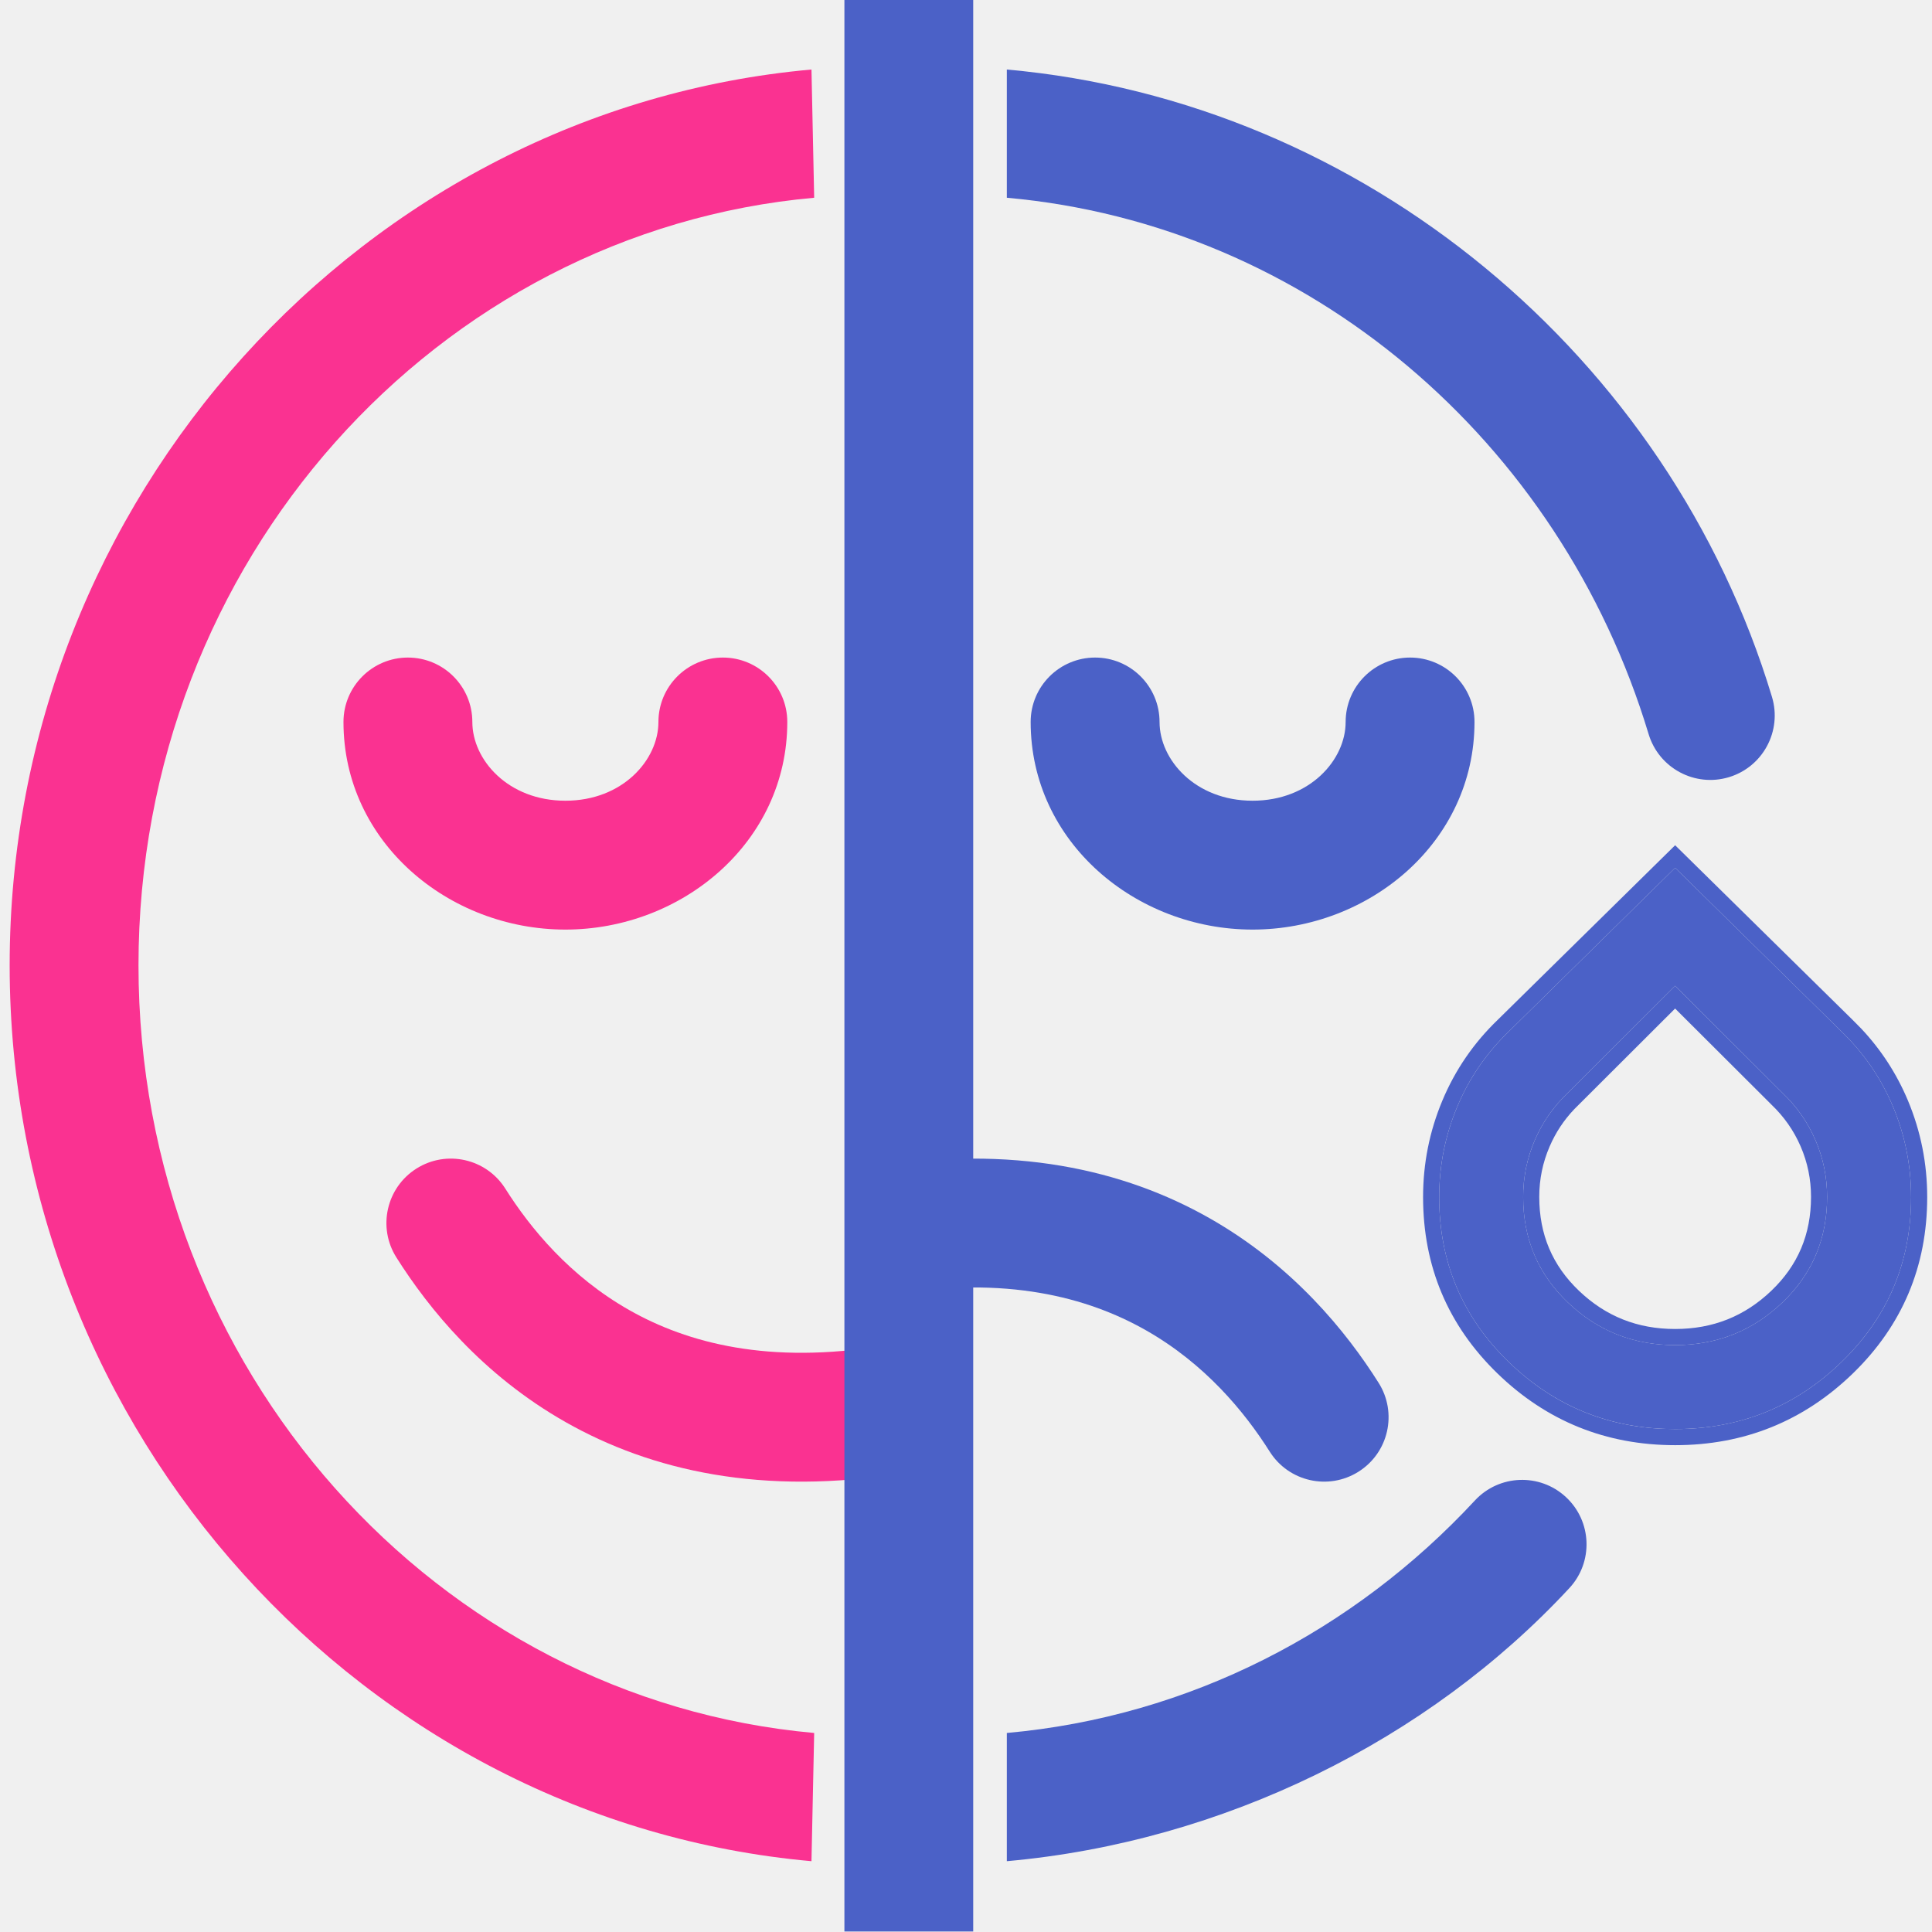
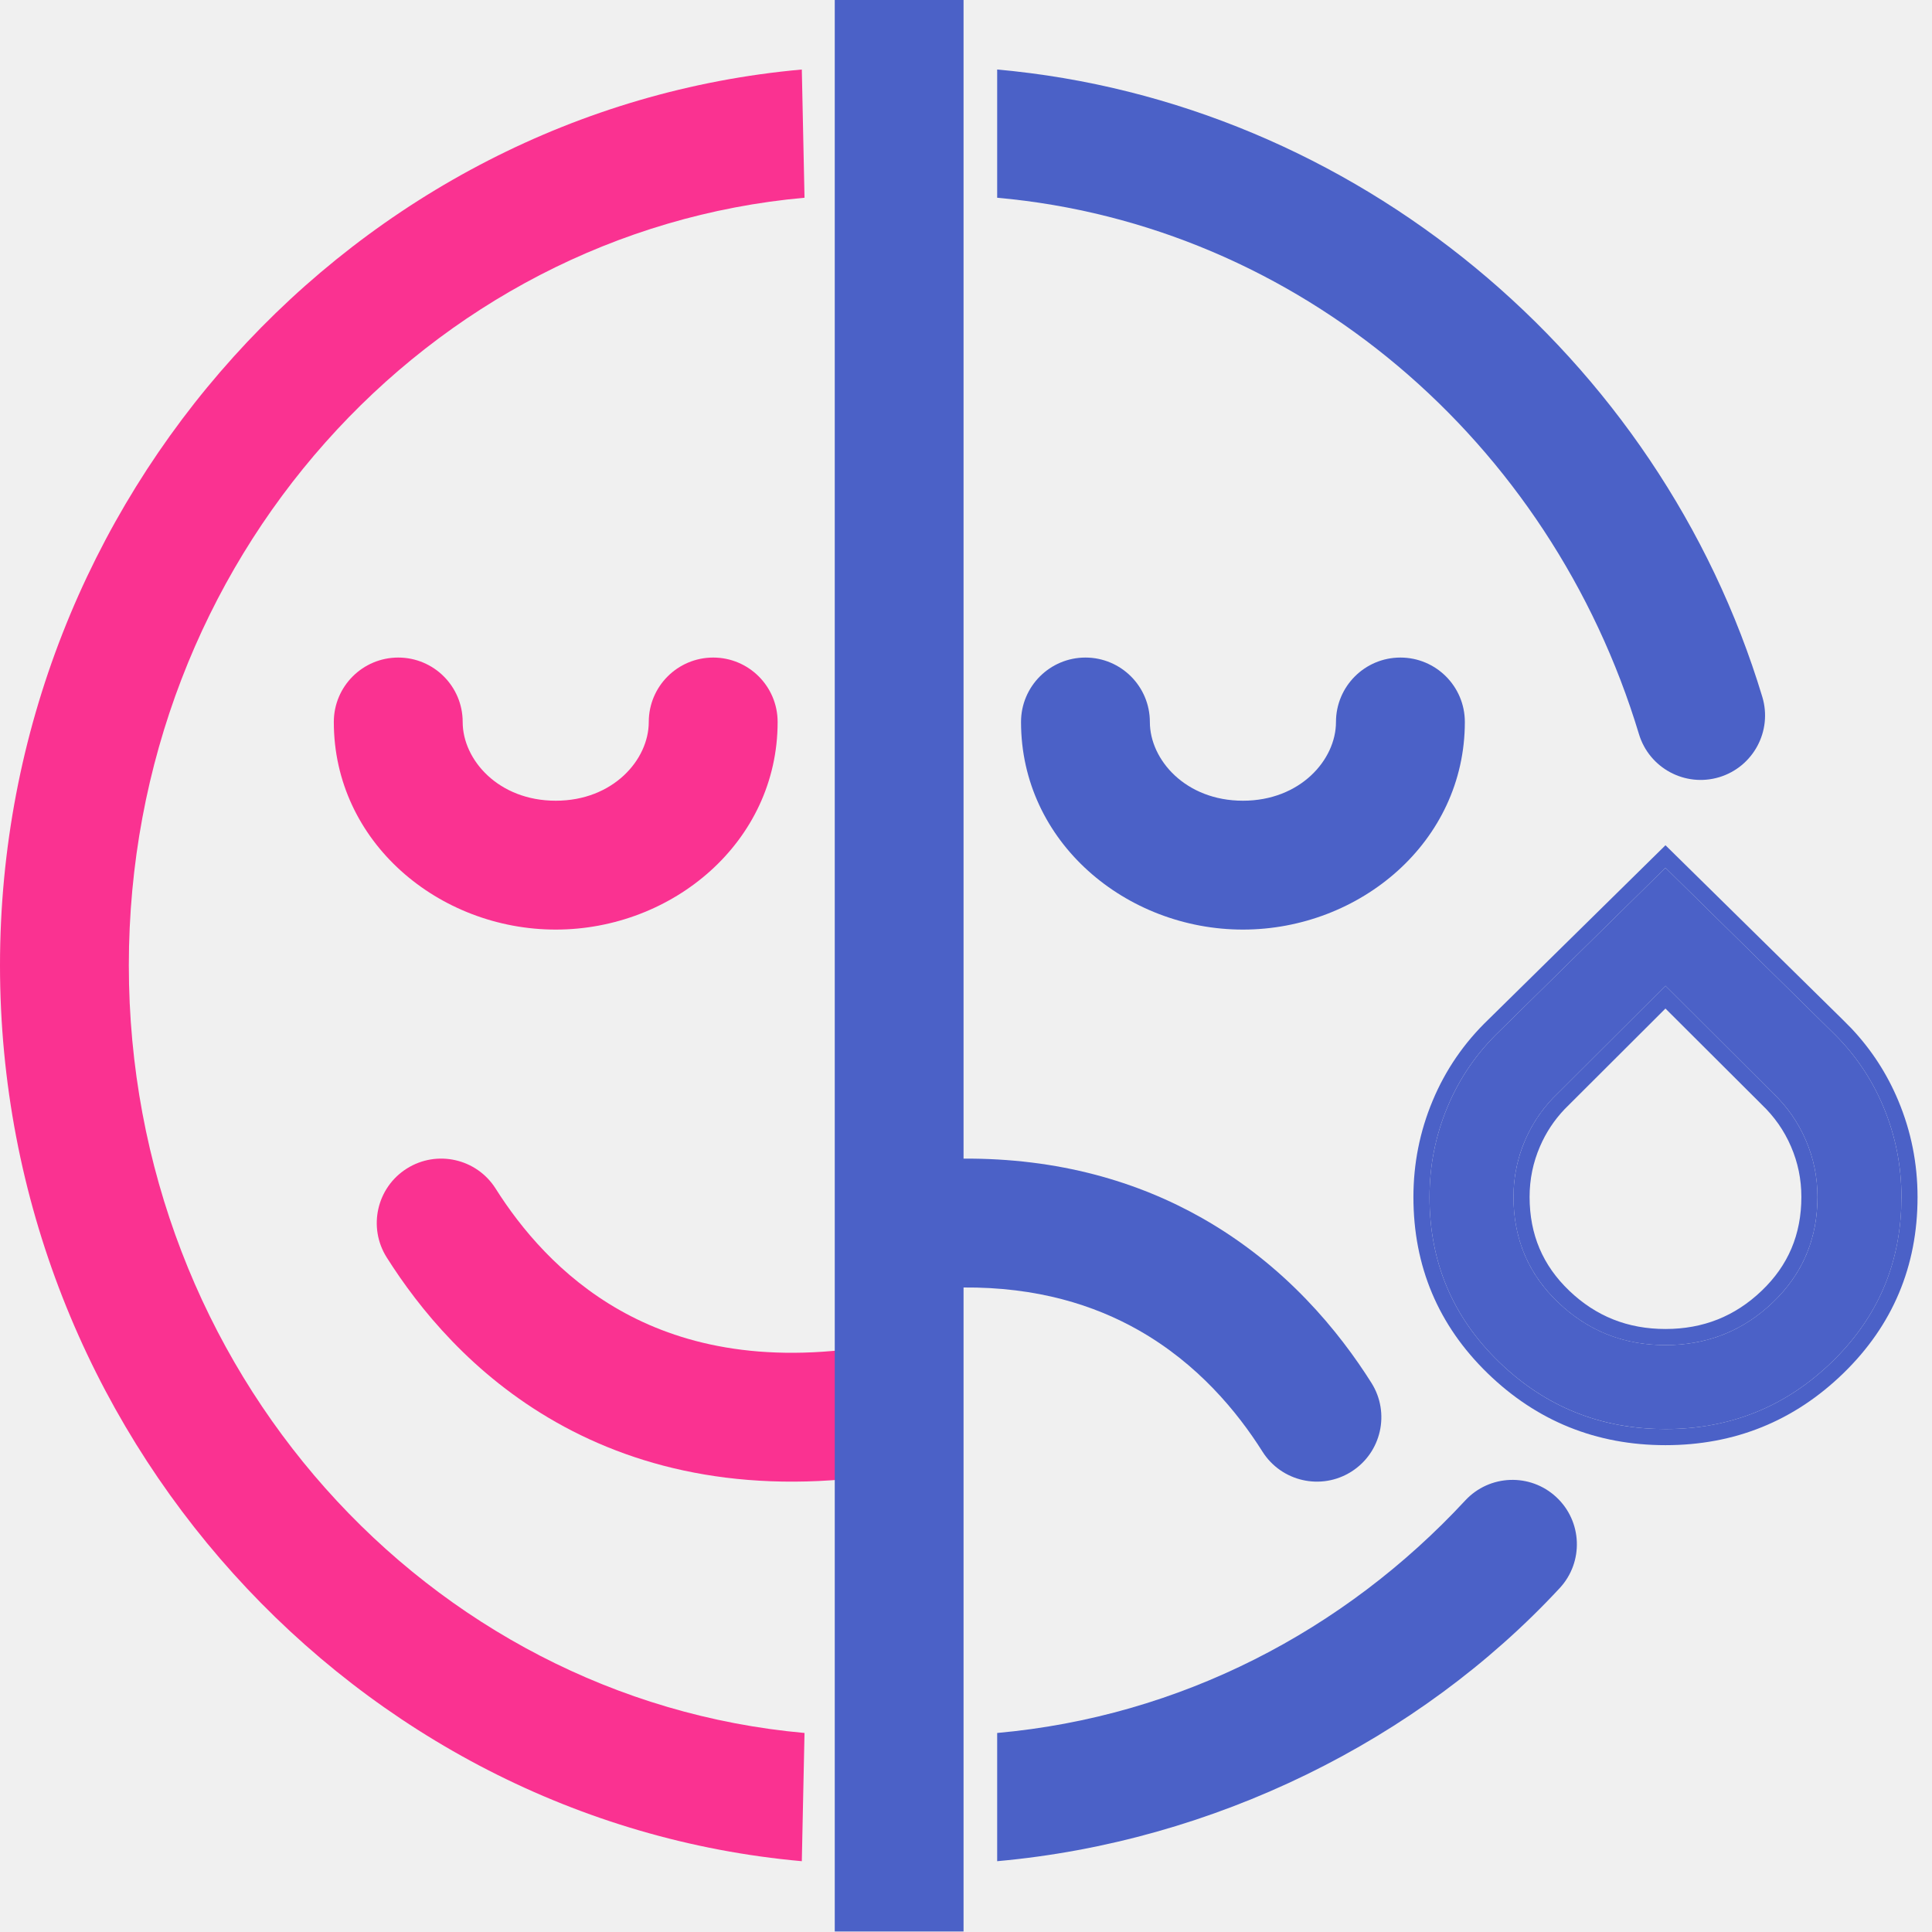
<svg xmlns="http://www.w3.org/2000/svg" width="60" height="60" viewBox="0 0 60 60" fill="none">
-   <g clip-path="url(#clip0_917_4315)">
-     <path d="M0.3 29.98C0.3 15.438 11.34 3.4 25.201 2.159L25.285 6.141C13.59 7.189 4.301 17.404 4.301 29.98C4.301 42.555 13.59 52.771 25.285 53.819L25.201 57.801C11.34 56.559 0.3 44.522 0.3 29.98Z" fill="#FA3291" />
-     <path d="M53.693 24.136C52.635 24.455 51.519 23.856 51.199 22.798C48.45 13.689 40.633 6.98 31.268 6.141V2.159C42.365 3.153 51.84 11.073 55.03 21.642C55.349 22.7 54.751 23.816 53.693 24.136Z" fill="#4B61C7" />
-     <path d="M24.45 22.422C24.45 21.317 23.554 20.421 22.449 20.421C21.344 20.421 20.448 21.317 20.448 22.422C20.448 23.597 19.338 24.867 17.559 24.867C15.779 24.867 14.669 23.597 14.669 22.422C14.669 21.317 13.773 20.421 12.668 20.421C11.563 20.421 10.667 21.317 10.667 22.422C10.667 26.157 13.936 28.869 17.559 28.869C21.181 28.869 24.45 26.157 24.45 22.422Z" fill="#FA3291" />
-     <path d="M45.792 22.422C45.792 21.317 44.896 20.421 43.791 20.421C42.686 20.421 41.79 21.317 41.79 22.422C41.79 23.597 40.68 24.867 38.9 24.867C37.12 24.867 36.011 23.597 36.011 22.422C36.011 21.317 35.114 20.421 34.01 20.421C32.904 20.421 32.008 21.317 32.008 22.422C32.008 26.157 35.278 28.869 38.9 28.869C42.522 28.869 45.792 26.157 45.792 22.422Z" fill="#4B61C7" />
-     <path d="M12.933 36.291C13.868 35.701 15.103 35.98 15.693 36.914C16.473 38.149 17.702 39.643 19.546 40.688C21.353 41.712 23.887 42.384 27.456 41.789L28.114 45.737C23.681 46.475 20.212 45.665 17.573 44.169C14.971 42.695 13.309 40.632 12.31 39.051C11.72 38.117 11.999 36.881 12.933 36.291Z" fill="#FA3291" />
-     <path d="M42.191 45.704C41.257 46.294 40.022 46.016 39.432 45.081C38.651 43.846 37.423 42.353 35.579 41.308C33.772 40.284 31.238 39.611 27.669 40.206L27.011 36.259C31.444 35.52 34.913 36.331 37.552 37.826C40.154 39.301 41.816 41.364 42.814 42.945C43.404 43.879 43.126 45.114 42.191 45.704Z" fill="#4B61C7" />
-     <path d="M31.268 53.819C36.946 53.31 42.047 50.65 45.804 46.599C46.555 45.789 47.821 45.741 48.631 46.493C49.441 47.244 49.489 48.51 48.738 49.32C44.347 54.053 37.988 57.199 31.268 57.801V53.819Z" fill="#4B61C7" />
-     <path d="M52.023 44.381C50.008 44.381 48.283 43.684 46.848 42.291C45.413 40.897 44.695 39.192 44.695 37.178C44.695 36.201 44.881 35.266 45.254 34.375C45.626 33.483 46.165 32.699 46.868 32.023L52.023 26.951L57.177 32.023C57.881 32.699 58.419 33.483 58.792 34.375C59.164 35.266 59.351 36.201 59.351 37.178C59.351 39.192 58.633 40.897 57.198 42.291C55.763 43.684 54.038 44.381 52.023 44.381ZM55.356 40.448C56.28 39.565 56.742 38.473 56.742 37.172C56.742 36.554 56.622 35.966 56.38 35.407C56.139 34.849 55.796 34.358 55.352 33.937L52.023 30.616L48.694 33.937C48.25 34.358 47.907 34.849 47.665 35.407C47.424 35.966 47.303 36.554 47.303 37.172C47.303 38.473 47.766 39.565 48.69 40.448C49.615 41.331 50.726 41.773 52.023 41.773C53.32 41.773 54.431 41.331 55.356 40.448Z" fill="#4B61C7" />
-     <path d="M59.351 37.178C59.351 36.201 59.164 35.266 58.792 34.375C58.419 33.483 57.881 32.699 57.177 32.023L52.023 26.951L46.868 32.023C46.165 32.699 45.626 33.483 45.254 34.375C44.881 35.266 44.695 36.201 44.695 37.178C44.695 39.192 45.413 40.897 46.848 42.291C48.193 43.597 49.793 44.292 51.648 44.373L52.023 44.381C54.038 44.381 55.763 43.684 57.198 42.291C58.544 40.984 59.258 39.404 59.342 37.551L59.351 37.178ZM56.243 37.171C56.243 36.621 56.135 36.101 55.922 35.606C55.707 35.109 55.403 34.675 55.007 34.299L54.999 34.29L52.022 31.321L48.894 34.443C48.568 34.784 48.312 35.172 48.125 35.606C47.911 36.101 47.803 36.621 47.803 37.171C47.803 38.339 48.212 39.299 49.036 40.086C49.866 40.879 50.852 41.273 52.023 41.273L52.023 41.773L51.782 41.768C50.667 41.72 49.695 41.333 48.866 40.609L48.69 40.448C47.823 39.62 47.362 38.609 47.308 37.413L47.303 37.172C47.303 36.631 47.396 36.113 47.581 35.618L47.665 35.407C47.877 34.918 48.166 34.482 48.532 34.098L48.694 33.937L52.023 30.616L55.352 33.937C55.796 34.358 56.139 34.849 56.38 35.407C56.622 35.966 56.742 36.554 56.742 37.172L56.737 37.413C56.683 38.609 56.222 39.62 55.356 40.448L55.18 40.609C54.292 41.385 53.239 41.773 52.023 41.773L52.023 41.273C53.194 41.273 54.18 40.879 55.01 40.086C55.834 39.299 56.243 38.339 56.243 37.171ZM59.851 37.177C59.851 39.326 59.079 41.16 57.547 42.649C56.017 44.134 54.167 44.881 52.023 44.881C49.879 44.881 48.029 44.134 46.5 42.649C44.967 41.16 44.195 39.326 44.195 37.177C44.195 36.135 44.394 35.135 44.793 34.182C45.192 33.227 45.769 32.386 46.522 31.663L52.023 26.25L57.524 31.663L57.797 31.939C58.418 32.597 58.904 33.346 59.254 34.182C59.652 35.135 59.851 36.135 59.851 37.177Z" fill="#4B61C7" />
-     <path d="M30.224 59.984H26.224L26.224 0L30.224 1.74846e-07L30.224 59.984Z" fill="#4B61C7" />
-   </g>
-   <defs>
-     <clipPath id="clip0_917_4315">
-       <rect width="60" height="60" fill="white" />
-     </clipPath>
-   </defs>
+   <path d="M0 29.98C0 15.438 11.04 3.4 24.901 2.159L24.985 6.141C13.29 7.189 4.001 17.404 4.001 29.98C4.001 42.555 13.29 52.771 24.985 53.819L24.901 57.801C11.04 56.559 2.85088e-06 44.522 0 29.98Z" fill="#FA3291" />
+   <path d="M53.393 24.136C52.335 24.455 51.218 23.856 50.899 22.798C48.15 13.689 40.333 6.98 30.968 6.141V2.159C42.065 3.153 51.54 11.073 54.73 21.642C55.049 22.7 54.45 23.816 53.393 24.136Z" fill="#4B61C7" />
+   <path d="M24.15 22.422C24.15 21.317 23.254 20.421 22.149 20.421C21.044 20.421 20.148 21.317 20.148 22.422C20.148 23.597 19.038 24.867 17.259 24.867C15.479 24.867 14.369 23.597 14.369 22.422C14.369 21.317 13.473 20.421 12.368 20.421C11.263 20.421 10.367 21.317 10.367 22.422C10.367 26.157 13.636 28.869 17.259 28.869C20.881 28.869 24.15 26.157 24.15 22.422Z" fill="#FA3291" />
+   <path d="M45.492 22.422C45.492 21.317 44.596 20.421 43.491 20.421C42.386 20.421 41.49 21.317 41.49 22.422C41.49 23.597 40.38 24.867 38.6 24.867C36.82 24.867 35.71 23.597 35.71 22.422C35.71 21.317 34.814 20.421 33.709 20.421C32.605 20.421 31.709 21.317 31.709 22.422C31.709 26.157 34.978 28.869 38.6 28.869C42.222 28.869 45.492 26.157 45.492 22.422Z" fill="#4B61C7" />
+   <path d="M12.633 36.291C13.568 35.701 14.803 35.98 15.393 36.914C16.173 38.149 17.402 39.643 19.246 40.688C21.053 41.712 23.587 42.384 27.156 41.789L27.814 45.737C23.381 46.475 19.912 45.665 17.273 44.169C14.671 42.695 13.009 40.632 12.01 39.051C11.42 38.117 11.699 36.881 12.633 36.291Z" fill="#FA3291" />
+   <path d="M30.968 53.819C36.646 53.31 41.747 50.65 45.504 46.599C46.255 45.789 47.521 45.741 48.331 46.493C49.141 47.244 49.189 48.51 48.438 49.32C44.047 54.053 37.688 57.199 30.968 57.801V53.819Z" fill="#4B61C7" />
+   <path d="M51.723 44.381C49.708 44.381 47.983 43.684 46.548 42.291C45.112 40.897 44.395 39.192 44.395 37.178C44.395 36.201 44.581 35.266 44.954 34.375C45.326 33.483 45.865 32.699 46.569 32.023L51.723 26.951L56.877 32.023C57.581 32.699 58.119 33.483 58.492 34.375C58.864 35.266 59.051 36.201 59.051 37.178C59.051 39.192 58.333 40.897 56.898 42.291C55.463 43.684 53.738 44.381 51.723 44.381ZM55.056 40.448C55.98 39.565 56.443 38.473 56.443 37.172C56.443 36.554 56.322 35.966 56.08 35.407C55.839 34.849 55.496 34.358 55.052 33.937L51.723 30.616L48.394 33.937C47.95 34.358 47.607 34.849 47.365 35.407C47.124 35.966 47.003 36.554 47.003 37.172C47.003 38.473 47.465 39.565 48.39 40.448C49.315 41.331 50.426 41.773 51.723 41.773C53.02 41.773 54.131 41.331 55.056 40.448Z" fill="#4B61C7" />
+   <path d="M59.051 37.178C59.051 36.201 58.864 35.266 58.492 34.375C58.119 33.483 57.581 32.699 56.877 32.023L51.723 26.951L46.569 32.023C45.865 32.699 45.326 33.483 44.954 34.375C44.581 35.266 44.395 36.201 44.395 37.178C44.395 39.192 45.112 40.897 46.548 42.291C47.893 43.597 49.493 44.292 51.348 44.373L51.723 44.381C53.738 44.381 55.463 43.684 56.898 42.291C58.243 40.984 58.958 39.404 59.042 37.551L59.051 37.178ZM55.943 37.171C55.943 36.621 55.835 36.101 55.621 35.606C55.407 35.109 55.103 34.675 54.707 34.299L54.699 34.29L51.722 31.321L48.594 34.443C48.268 34.784 48.012 35.172 47.825 35.606C47.611 36.101 47.503 36.621 47.503 37.171C47.503 38.339 47.912 39.299 48.736 40.086C49.566 40.879 50.552 41.273 51.723 41.273L51.723 41.773L51.482 41.768C50.367 41.72 49.395 41.333 48.566 40.609L48.39 40.448C47.523 39.62 47.062 38.609 47.008 37.413L47.003 37.172C47.003 36.631 47.096 36.113 47.281 35.618L47.365 35.407C47.577 34.918 47.865 34.482 48.232 34.098L48.394 33.937L51.723 30.616L55.052 33.937C55.496 34.358 55.839 34.849 56.08 35.407C56.322 35.966 56.443 36.554 56.443 37.172L56.437 37.413C56.383 38.609 55.922 39.62 55.056 40.448L54.88 40.609C53.992 41.385 52.939 41.773 51.723 41.773L51.723 41.273C52.894 41.273 53.88 40.879 54.71 40.086C55.534 39.299 55.943 38.339 55.943 37.171ZM59.551 37.177C59.551 39.326 58.779 41.16 57.246 42.649C55.717 44.134 53.867 44.881 51.723 44.881C49.579 44.881 47.729 44.134 46.2 42.649C44.667 41.16 43.895 39.326 43.895 37.177C43.895 36.135 44.094 35.135 44.493 34.182C44.892 33.227 45.469 32.386 46.222 31.663L51.723 26.25L57.224 31.663L57.498 31.939C58.118 32.597 58.604 33.346 58.953 34.182C59.352 35.135 59.551 36.135 59.551 37.177Z" fill="#4B61C7" />
+   <path d="M29.924 59.984H25.924L25.924 0L29.924 1.74846e-07L29.924 59.984Z" fill="#4B61C7" />
+   <path d="M29.9 39.984C32.219 39.964 33.993 40.536 35.355 41.308C37.199 42.353 38.427 43.846 39.207 45.081C39.797 46.016 41.033 46.294 41.967 45.704C42.901 45.114 43.18 43.879 42.59 42.945C41.592 41.364 39.929 39.301 37.327 37.826C35.341 36.701 32.884 35.963 29.9 35.982V39.984Z" fill="#4B61C7" />
</svg>
